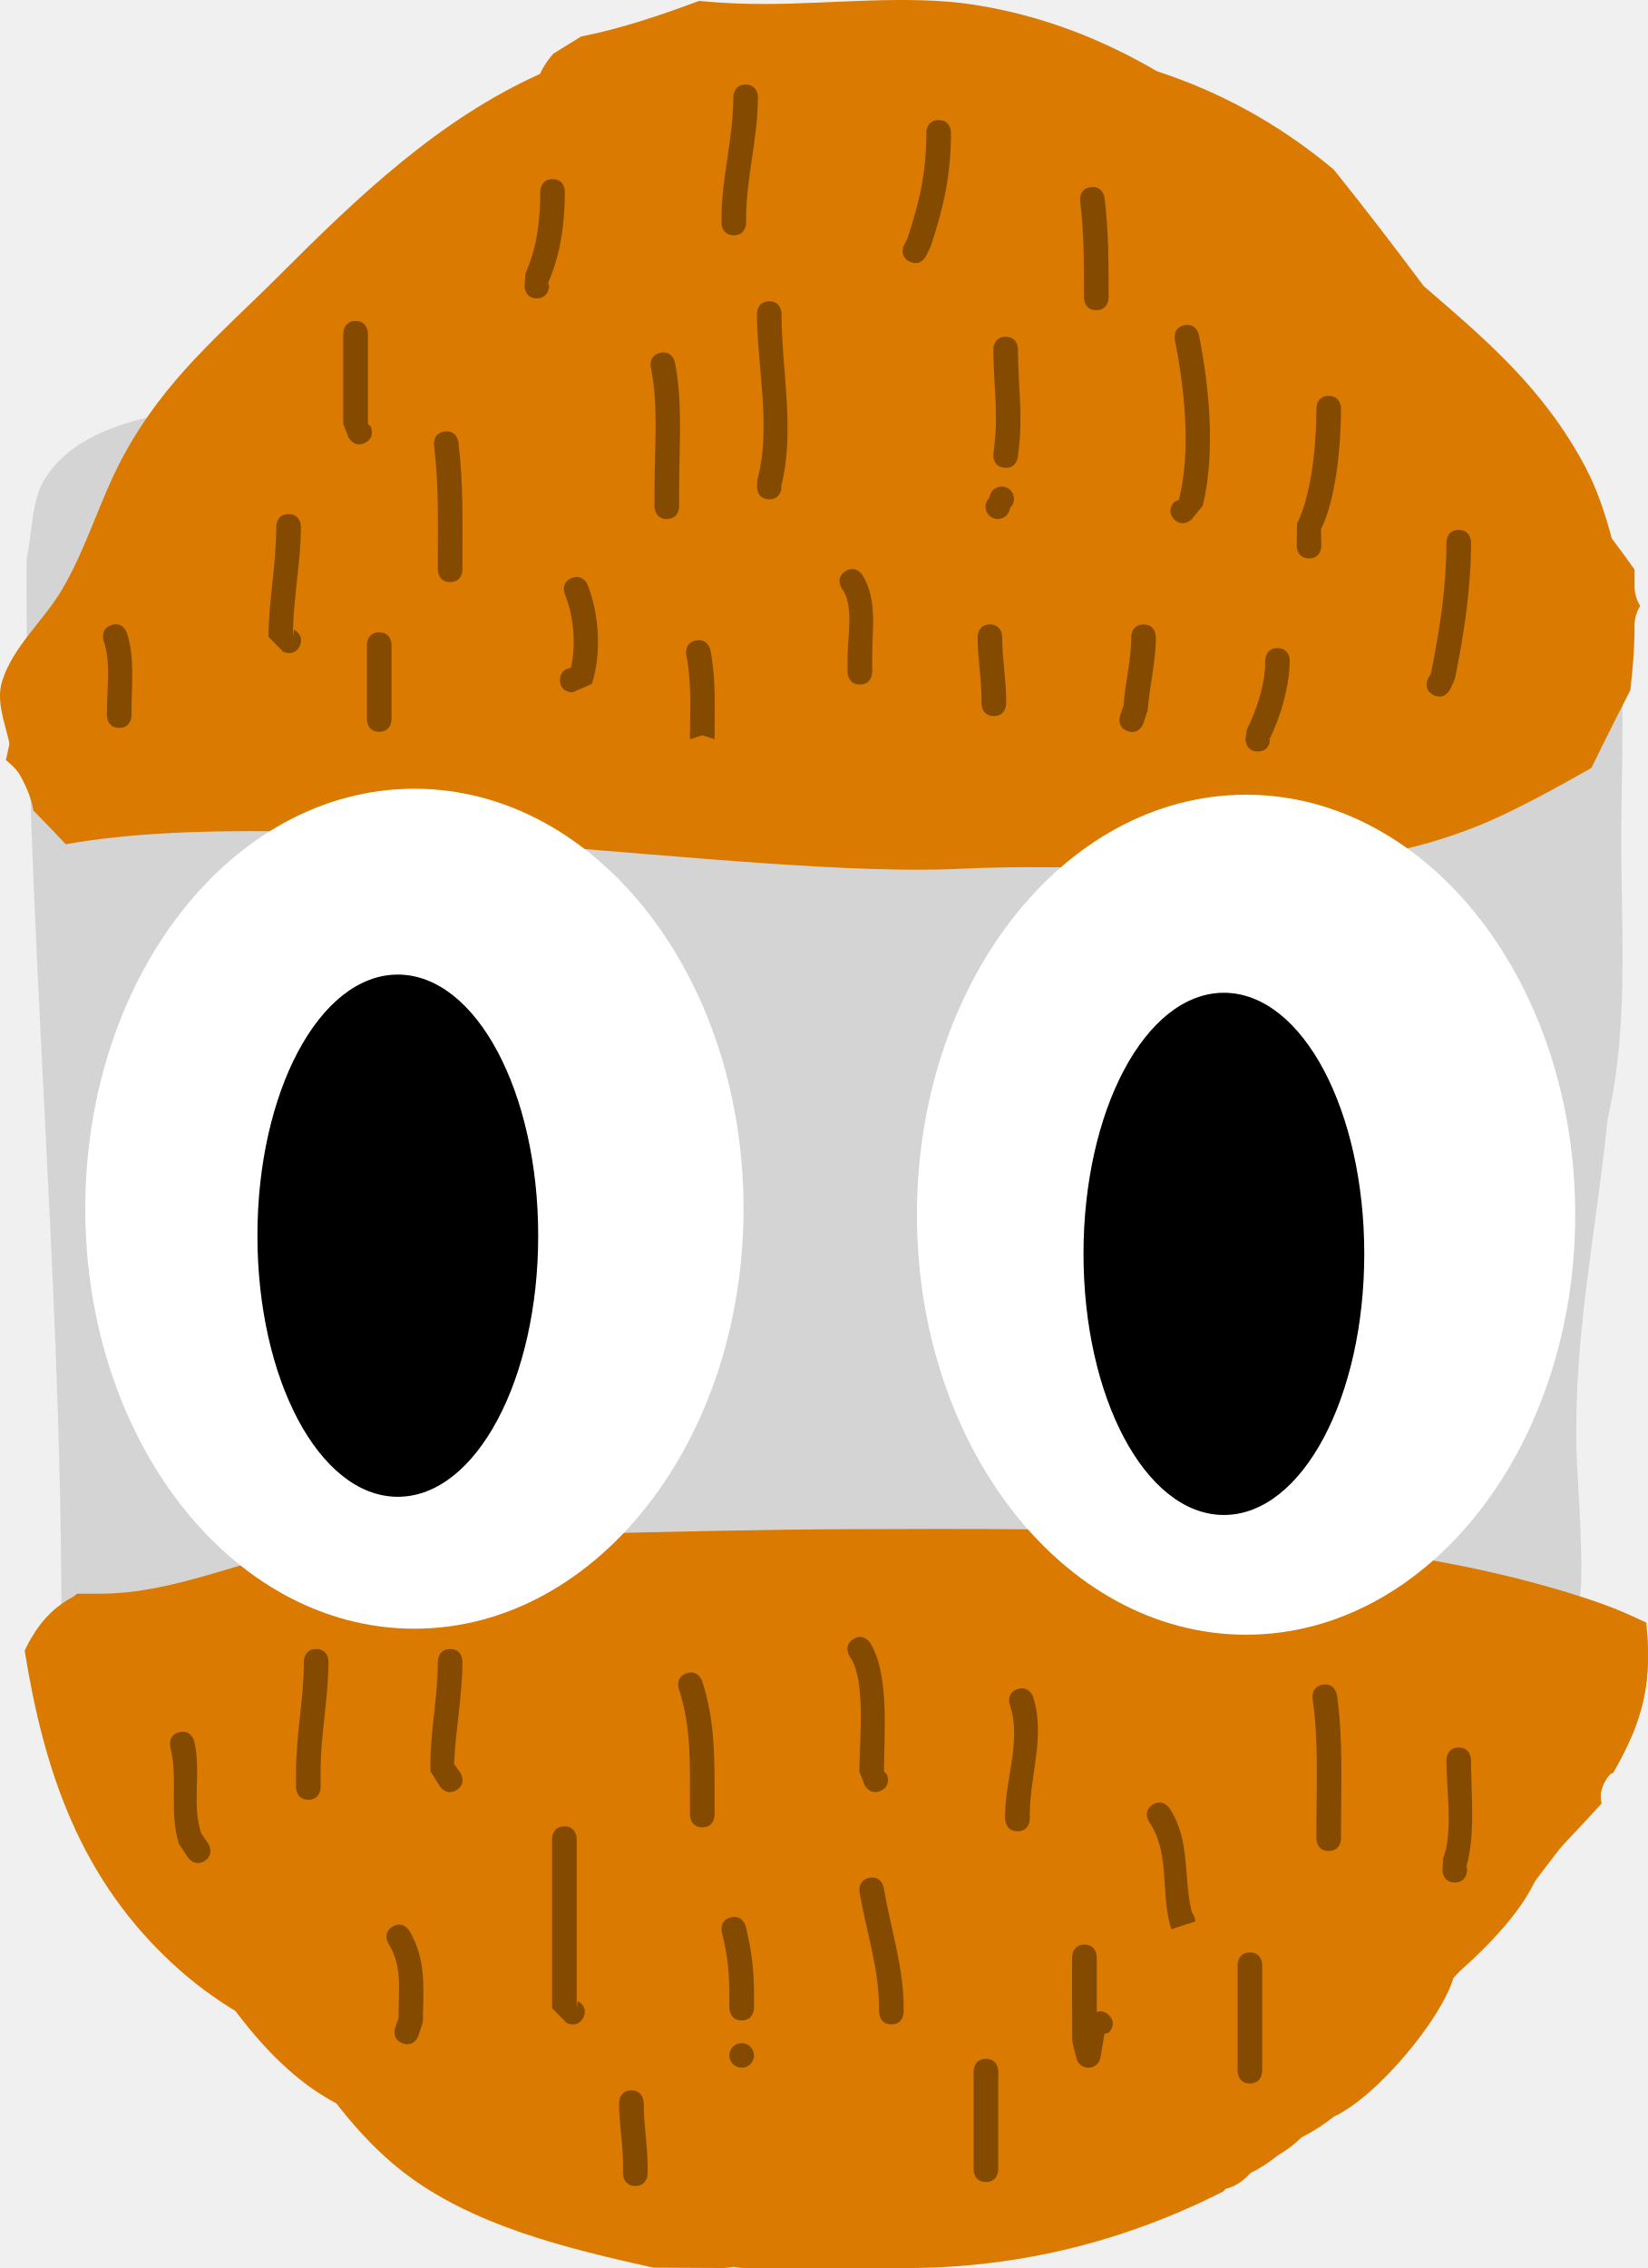
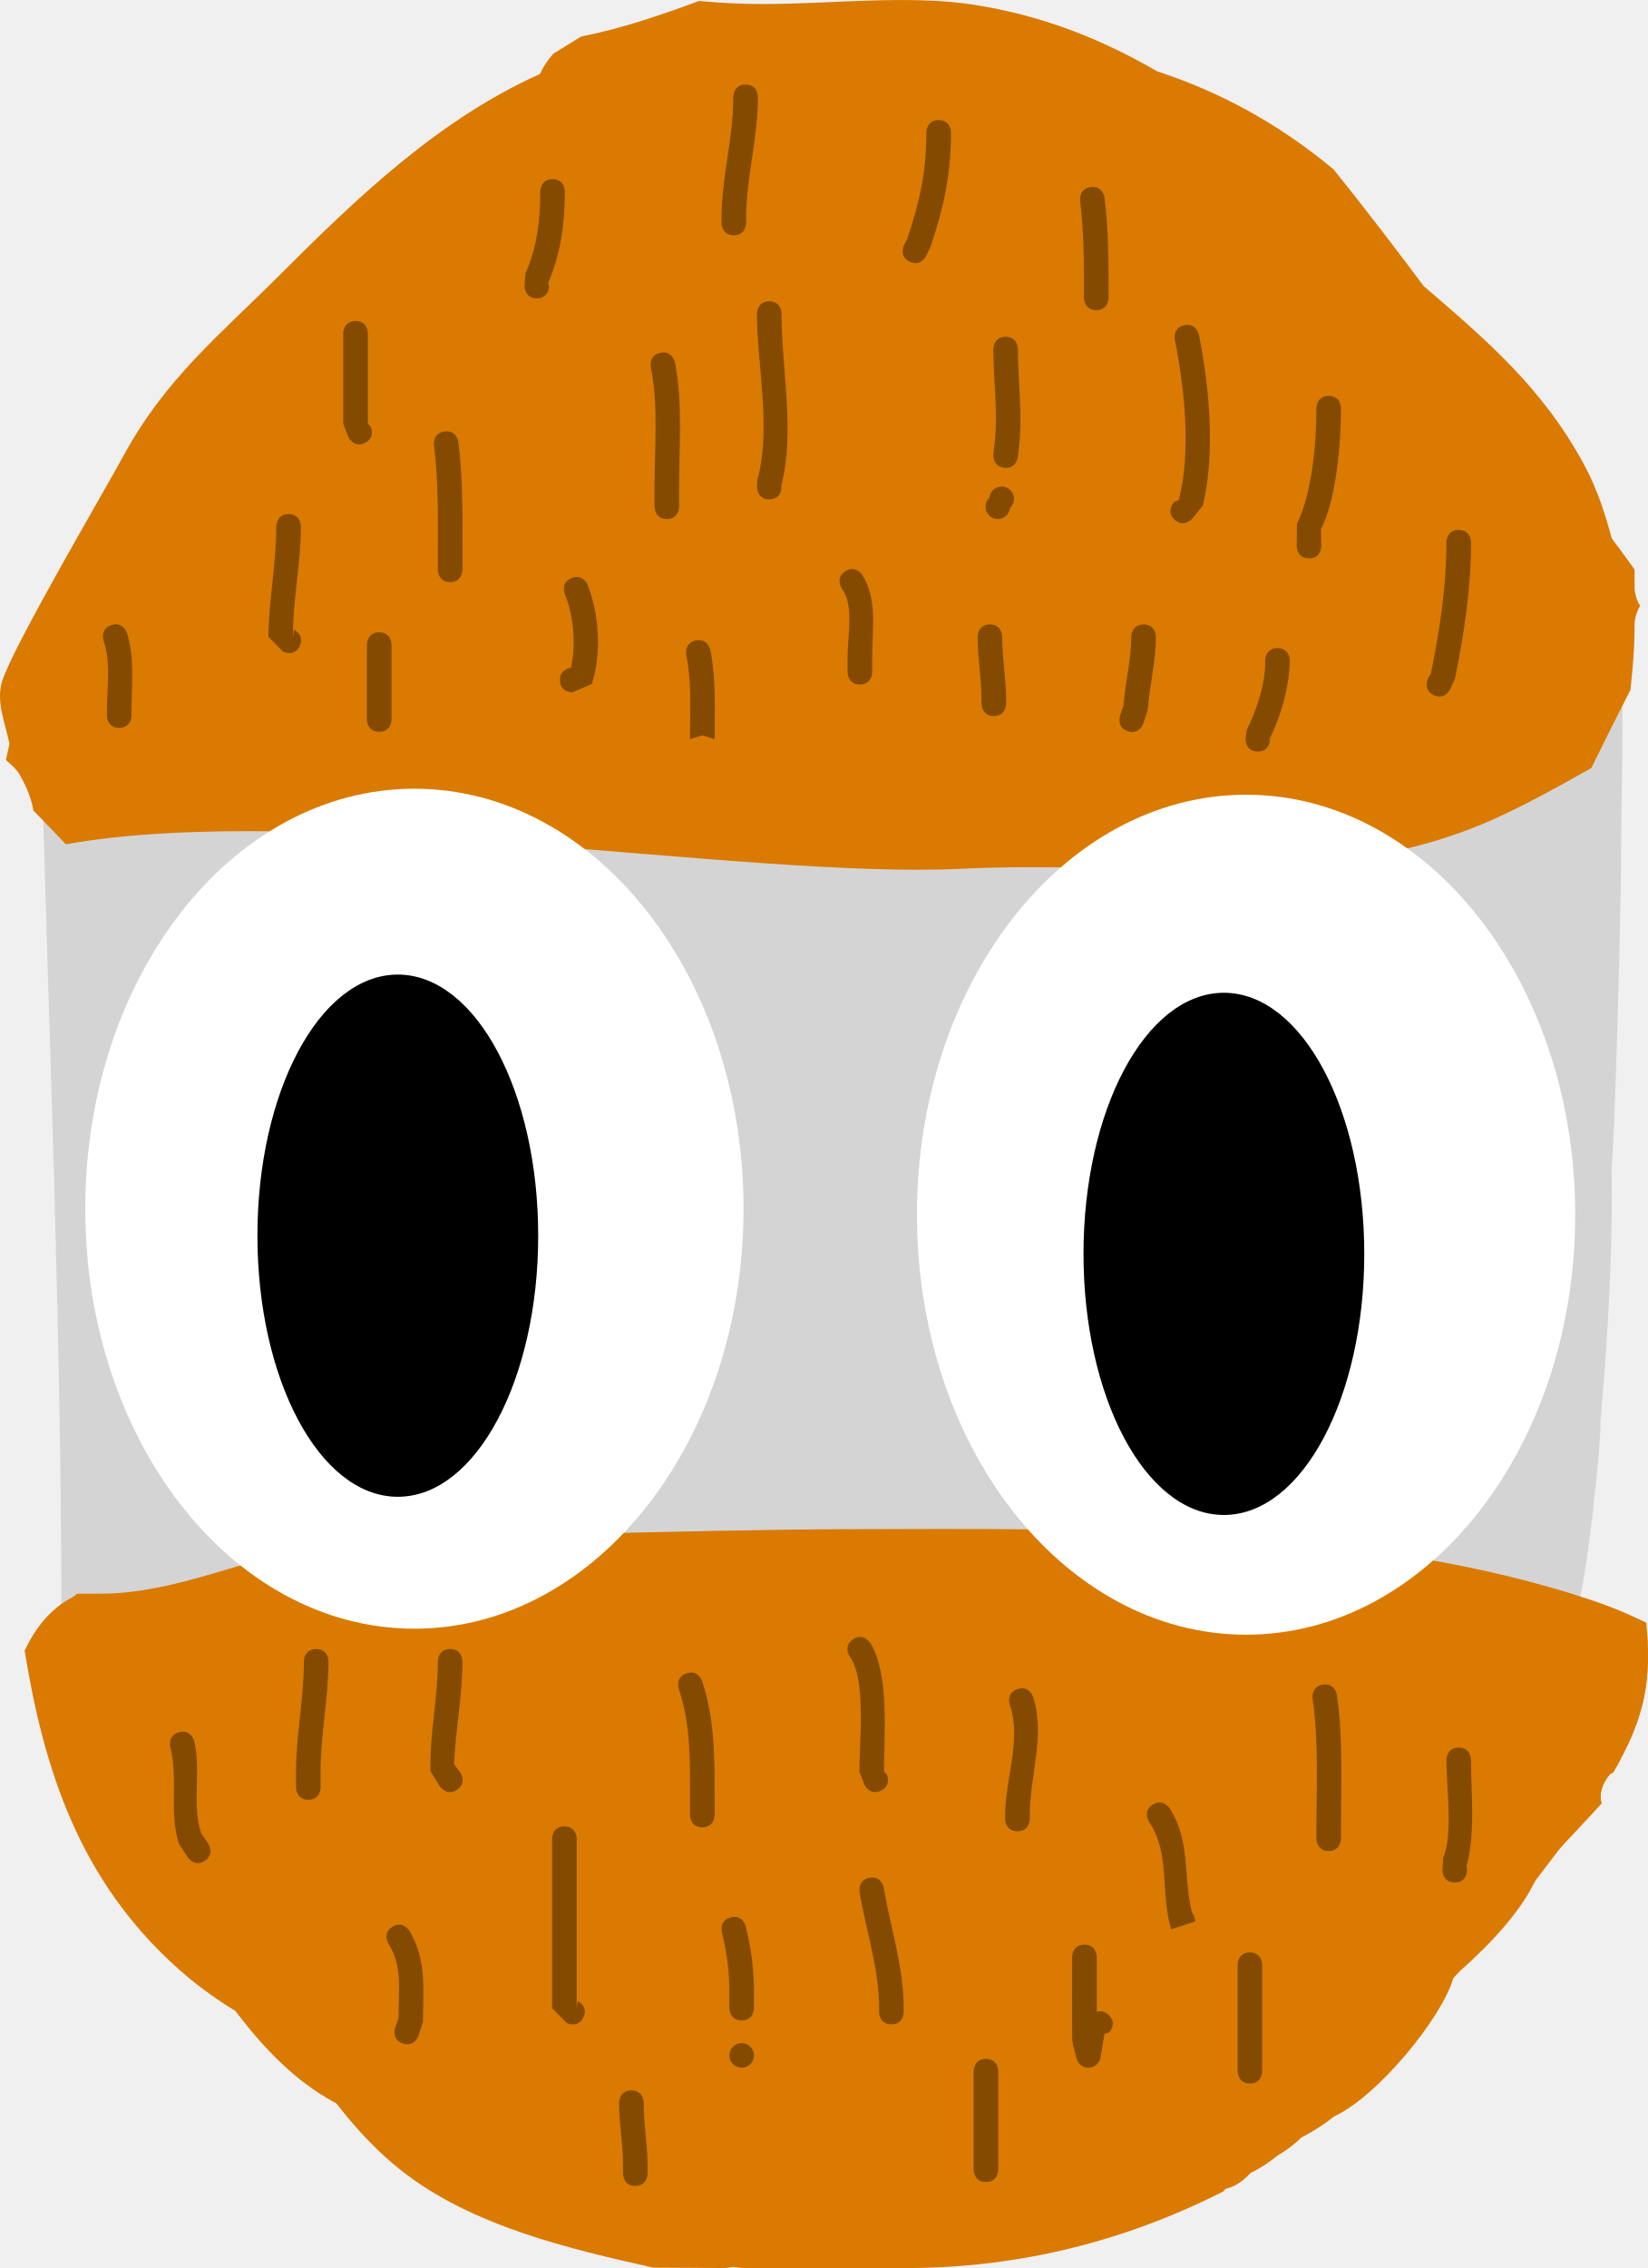
<svg xmlns="http://www.w3.org/2000/svg" version="1.1" width="103.322" height="142.168" viewBox="0,0,103.322,142.168">
  <defs>
    <linearGradient x1="214.321" y1="159.356" x2="214.321" y2="210.01" gradientUnits="userSpaceOnUse" id="color-1">
      <stop offset="0" stop-color="#ffffff" />
      <stop offset="1" stop-color="#ffffff" />
    </linearGradient>
    <linearGradient x1="266.466" y1="159.732" x2="266.466" y2="210.386" gradientUnits="userSpaceOnUse" id="color-2">
      <stop offset="0" stop-color="#ffffff" />
      <stop offset="1" stop-color="#ffffff" />
    </linearGradient>
  </defs>
  <g transform="translate(-188.3388,-108.9159)">
    <g data-paper-data="{&quot;isPaintingLayer&quot;:true}" fill-rule="nonzero" stroke-linecap="butt" stroke-linejoin="miter" stroke-miterlimit="10" stroke-dasharray="" stroke-dashoffset="0" style="mix-blend-mode: normal">
-       <path d="M193.828,213.476c-1.639,-0.639 -1.639,-3.074 -1.639,-3.074c0,-22.338 -2.28,-44.085 -2.184,-66.443c0.373,-1.662 0.288,-3.629 1.12,-4.986c2.918,-4.767 11.638,-4.582 15.764,-4.586c10.921,-0.01 22.134,1.016 33.023,0.008c4.916,-0.455 9.621,-1.041 14.577,-1.041c7.06,0 13.824,0.434 20.778,1.844c2.586,0.524 6.656,-0.929 8.979,0.467c3.271,1.965 4.551,7.184 5.28,11.293c0.829,4.671 0.463,9.645 0.463,14.402c0,5.952 0.475,12.001 -0.858,17.726c-0.72,7.127 -2.145,13.616 -1.944,20.884c0.047,1.687 0.574,8.304 0.123,9.33c-2.659,6.049 -10.438,4.586 -14.822,4.586c-12.74,0 -25.614,0.705 -38.332,-0.287c-6.537,-1.791 -12.501,-0.515 -19.022,0.271c-5.838,0.703 -11.976,0.016 -17.846,0.016h-2.2c0,0 -0.632,0 -1.261,-0.41z" fill="#d4d4d4" stroke="none" stroke-width="0.5" />
+       <path d="M193.828,213.476c-1.639,-0.639 -1.639,-3.074 -1.639,-3.074c0,-18.677 -0.844,-37.94 -1.31,-56.492c-0.012,-0.492 10.091,-9.479 10.173,-10.134c0.14,-1.107 7.051,-4.95 7.573,-5.803c2.918,-4.767 -5.862,-3.582 -1.736,-3.586c10.921,-0.01 22.134,1.016 33.023,0.008c4.916,-0.455 9.621,-1.041 14.577,-1.041c7.06,0 13.824,0.434 20.778,1.844c2.586,0.524 6.656,-0.929 8.979,0.467c3.271,1.965 4.551,7.184 5.28,11.293c0.829,4.671 0.463,9.645 0.463,14.402c0,5.252 -0.451,20.053 -0.608,20.726c0.152,7.195 -0.695,15.823 -0.694,15.884c0.047,1.687 -0.926,10.304 -1.377,11.33c-2.659,6.049 -10.438,4.586 -14.822,4.586c-12.74,0 -25.614,0.705 -38.332,-0.287c-6.537,-1.791 -12.501,-0.515 -19.022,0.271c-5.838,0.703 -11.976,0.016 -17.846,0.016h-2.2c0,0 -0.632,0 -1.261,-0.41z" fill="#d4d4d4" stroke="none" stroke-width="0.5" />
      <path d="" fill="#da7a00" stroke="none" stroke-width="0.5" />
-       <path d="M188.933,155.529c-0.283,-1.313 -0.852,-2.65 -0.463,-3.904c0.675,-2.178 2.579,-3.764 3.743,-5.725c1.572,-2.65 2.391,-5.691 3.86,-8.4c2.634,-4.858 6.068,-7.609 9.847,-11.389c4.871,-4.871 9.936,-9.706 16.275,-12.56c0.358,-0.784 0.856,-1.282 0.856,-1.282l1.717,-1.062c2.514,-0.497 4.963,-1.328 7.402,-2.232c1.375,0.131 2.757,0.196 4.136,0.191c4.107,0 8.972,-0.586 13.034,0.037c4.322,0.664 8.085,2.167 11.54,4.179c3.857,1.263 7.528,3.203 11.074,6.152c1.956,2.43 3.82,4.868 5.652,7.318c3.894,3.354 7.492,6.383 10.116,11.307c0.756,1.418 1.251,2.946 1.673,4.504c0.483,0.644 0.963,1.295 1.43,1.955c0,0.41 0,0.807 0,1.125c0,0 0,0.617 0.349,1.153c-0.349,0.536 -0.349,1.153 -0.349,1.153c0.006,1.388 -0.11,2.755 -0.262,4.12c-0.814,1.584 -1.657,3.267 -2.451,4.89c-2.295,1.302 -4.364,2.417 -6.101,3.197c-10.38,4.661 -22.252,2.576 -33.404,3.117c-13.496,0.655 -40.949,-4.243 -56.142,-1.536c-0.675,-0.716 -1.356,-1.425 -2.034,-2.118c-0.113,-0.682 -0.385,-1.421 -0.852,-2.232c-0.204,-0.353 -0.536,-0.644 -0.87,-0.93c0.078,-0.343 0.157,-0.686 0.223,-1.027z" fill="#da7a00" stroke="none" stroke-width="0.5" />
+       <path d="M188.933,155.529c-0.283,-1.313 -0.852,-2.65 -0.463,-3.904c0.675,-2.178 6.422,-11.947 7.603,-14.124c2.634,-4.858 6.068,-7.609 9.847,-11.389c4.871,-4.871 9.936,-9.706 16.275,-12.56c0.358,-0.784 0.856,-1.282 0.856,-1.282l1.717,-1.062c2.514,-0.497 4.963,-1.328 7.402,-2.232c1.375,0.131 2.757,0.196 4.136,0.191c4.107,0 8.972,-0.586 13.034,0.037c4.322,0.664 8.085,2.167 11.54,4.179c3.857,1.263 7.528,3.203 11.074,6.152c1.956,2.43 3.82,4.868 5.652,7.318c3.894,3.354 7.492,6.383 10.116,11.307c0.756,1.418 1.251,2.946 1.673,4.504c0.483,0.644 0.963,1.295 1.43,1.955c0,0.41 0,0.807 0,1.125c0,0 0,0.617 0.349,1.153c-0.349,0.536 -0.349,1.153 -0.349,1.153c0.006,1.388 -0.11,2.755 -0.262,4.12c-0.814,1.584 -1.657,3.267 -2.451,4.89c-2.295,1.302 -4.364,2.417 -6.101,3.197c-10.38,4.661 -22.252,2.576 -33.404,3.117c-13.496,0.655 -40.949,-4.243 -56.142,-1.536c-0.675,-0.716 -1.356,-1.425 -2.034,-2.118c-0.113,-0.682 -0.385,-1.421 -0.852,-2.232c-0.204,-0.353 -0.536,-0.644 -0.87,-0.93c0.078,-0.343 0.157,-0.686 0.223,-1.027z" fill="#da7a00" stroke="none" stroke-width="0.5" />
      <path d="M282.614,228.614c-0.838,1.125 -1.68,2.214 -2.509,3.26c0,0 -0.215,0.269 -0.598,0.582c-2.558,3.53 -3.076,5.752 -7.421,7.767c-1.031,0.478 -2.108,0.839 -3.221,1.102c-0.265,0.653 -0.601,1.075 -0.601,1.075l-3.219,3.88c-6.093,3.099 -12.657,4.747 -19.523,4.805c-0.005,0 -0.007,0 -0.007,0c-3.07,0 -7.456,0 -10.525,0c0,0 -0.266,0 -0.658,-0.07c-0.392,0.07 -0.658,0.07 -0.658,0.07l-4.368,-0.023c-5.283,-1.179 -11.402,-2.609 -15.82,-6.098c-2.885,-2.278 -4.895,-5.251 -6.898,-8.18c-2.565,-1.134 -4.976,-2.577 -7.098,-4.476c-6.192,-5.539 -8.409,-12.506 -9.605,-19.927c0.655,-1.371 1.538,-2.569 2.991,-3.344c0,0 0.131,-0.075 0.299,-0.22c0.488,-0.001 0.981,-0.002 1.482,-0.002c5.567,0 11.12,-3.262 16.651,-3.385c3.162,-0.07 21.089,-0.635 30.107,-0.658c14.451,-0.037 32.953,-0.328 47.164,4.605c1.021,0.354 2.011,0.787 2.983,1.256c0.309,3.627 -0.024,5.803 -2.082,9.392l-0.176,0.079c0,0 -0.839,0.839 -0.543,1.859c-2.013,2.212 -4.156,4.388 -6.147,6.652z" fill="#da7a00" stroke="none" stroke-width="0.5" />
      <path d="M214.263,234.322c5.88,3.485 16.695,-3.917 21.737,0.087c2.455,1.949 0.284,6.34 -2.452,6.973c-6.417,1.485 -15.182,1.886 -21.514,0.366c-5.264,-1.264 -8.854,-6.342 -11.512,-10.569c-0.862,-1.371 -2.883,-5.805 -0.967,-6.9c0.671,-1.137 1.909,-1.901 3.326,-1.901c2.004,0 3.65,1.527 3.841,3.48c2.295,2.897 4.025,6.381 7.54,8.464z" fill="#da7a00" stroke="none" stroke-width="0.5" />
      <path d="M287.142,221.259c-0.188,0 -0.452,-0.088 -0.758,-0.243c-1.405,-0.28 -2.534,-1.322 -2.94,-2.676c-0.731,-1.134 -0.912,-2.334 0.372,-3.067c0.671,-1.137 1.909,-1.901 3.326,-1.901c2.005,0 3.652,1.528 3.841,3.484c-0.342,0.972 -0.83,1.995 -1.503,3.169l-0.176,0.079c0,0 -0.421,0.421 -0.561,1.029c-0.454,0.082 -0.984,0.126 -1.601,0.126z" fill="#da7a00" stroke="none" stroke-width="0.5" />
      <path d="M291.304,211.948c0,0 0,-0.419 0.309,-0.64c0.208,3.234 -0.206,5.355 -2.133,8.716l-0.176,0.079c0,0 -0.632,0.632 -0.606,1.465c-0.975,1.252 -2.004,2.473 -2.942,3.724c-0.365,0.487 -0.748,0.99 -1.142,1.501c-0.048,0.097 -0.101,0.193 -0.157,0.285c-0.845,1.68 -2.537,3.582 -4.605,5.414c-0.13,0.14 -0.259,0.277 -0.388,0.413c-0.718,2.498 -4.739,7.416 -7.481,8.681c-0.629,0.502 -1.32,0.947 -2.049,1.318c-0.426,0.427 -0.93,0.8 -1.481,1.122c-0.54,0.438 -1.093,0.808 -1.717,1.104c-0.023,0.033 -0.039,0.051 -0.039,0.051c-0.303,0.321 -0.593,0.546 -0.886,0.703c-0.044,0.028 -0.092,0.052 -0.142,0.071c-0.724,0.334 -1.482,0.288 -2.505,0.288l-0.734,-0.086c0,0 -0.766,-0.096 -0.67,-0.862c0.08,-0.637 0.622,-0.678 0.803,-0.674c0.1,-0.382 0.517,-0.521 0.517,-0.521l0.419,-0.117c0.109,-0.008 0.229,-0.028 0.357,-0.058c-0.121,-0.024 -0.242,-0.051 -0.362,-0.081c-4.071,-1.018 -3.379,-4.311 -1.196,-6.358c-0.276,-1.118 -0.173,-2.307 0.452,-3.106c2.494,-3.187 7.025,-4.398 10.575,-6.562c0.288,-0.37 0.641,-0.685 1.042,-0.93c0.501,-0.497 1.058,-0.896 1.63,-1.193c0.718,-0.975 2.021,-3.798 3.06,-3.856c0.604,-0.392 1.325,-0.62 2.099,-0.62c1.735,0 3.203,1.146 3.689,2.722c2.786,-3.6 6.484,-7.092 6.46,-11.996z" fill="#da7a00" stroke="none" stroke-width="0.5" />
      <path d="M261.962,141.472c-0.546,-0.546 0,-1.092 0,-1.092l0.291,-0.135c0.781,-3.042 0.353,-6.998 -0.255,-10.036c0,0 -0.151,-0.757 0.605,-0.908c0.757,-0.151 0.908,0.605 0.908,0.605c0.656,3.283 1.044,7.422 0.239,10.713l-0.697,0.853c0,0 -0.546,0.546 -1.092,0z" fill="#844b00" stroke="none" stroke-width="0.5" />
      <path d="M251.306,138.235c-0.767,-0.085 -0.682,-0.852 -0.682,-0.852l0.077,-0.689c0.225,-1.98 -0.08,-3.904 -0.081,-5.895c0,0 0,-0.772 0.772,-0.772c0.772,0 0.772,0.772 0.772,0.772c-0.001,2.054 0.294,4.019 0.072,6.066l-0.077,0.689c0,0 -0.085,0.767 -0.852,0.682z" fill="#844b00" stroke="none" stroke-width="0.5" />
      <path d="M250.126,140.679c0,-0.225 0.097,-0.428 0.251,-0.569c0.038,-0.391 0.367,-0.697 0.768,-0.697c0.426,0 0.772,0.346 0.772,0.772c0,0.225 -0.097,0.428 -0.251,0.569c-0.038,0.391 -0.367,0.697 -0.768,0.697c-0.426,0 -0.772,-0.346 -0.772,-0.772z" fill="#844b00" stroke="none" stroke-width="0.5" />
      <path d="M236.57,140.216c-0.772,0 -0.772,-0.772 -0.772,-0.772l0.026,-0.446c0.895,-3.258 -0.019,-7.105 -0.026,-10.423c0,0 0,-0.772 0.772,-0.772c0.772,0 0.772,0.772 0.772,0.772c-0.008,3.501 0.872,7.368 -0.026,10.821l0.026,0.048c0,0 0,0.772 -0.772,0.772z" fill="#844b00" stroke="none" stroke-width="0.5" />
      <path d="M230.148,141.451c-0.772,0 -0.772,-0.772 -0.772,-0.772v-1.235c0,-2.457 0.258,-5.077 -0.228,-7.489c-0.012,-0.054 -0.019,-0.111 -0.019,-0.169c0,-0.044 0.004,-0.086 0.011,-0.128c0.029,-0.227 0.152,-0.526 0.581,-0.623c0.017,-0.004 0.034,-0.008 0.052,-0.011c0.437,-0.078 0.667,0.152 0.782,0.351c0.052,0.083 0.089,0.176 0.106,0.276c0.495,2.527 0.259,5.221 0.259,7.792v1.235c0,0 0,0.772 -0.772,0.772z" fill="#844b00" stroke="none" stroke-width="0.5" />
      <path d="M242.252,151.826c-0.772,0 -0.772,-0.772 -0.772,-0.772v-0.988c0,-1.31 0.429,-3.195 -0.364,-4.265c0,0 -0.428,-0.642 0.214,-1.07c0.642,-0.428 1.07,0.214 1.07,0.214c0.963,1.541 0.624,3.34 0.624,5.122v0.988c0,0 0,0.772 -0.772,0.772z" fill="#844b00" stroke="none" stroke-width="0.5" />
      <path d="M259.052,154.751c-0.732,-0.244 -0.488,-0.976 -0.488,-0.976l0.222,-0.648c0.103,-1.489 0.479,-2.784 0.479,-4.296c0,0 0,-0.772 0.772,-0.772c0.772,0 0.772,0.772 0.772,0.772c0,1.614 -0.393,3.01 -0.509,4.597l-0.272,0.835c0,0 -0.244,0.732 -0.976,0.488z" fill="#844b00" stroke="none" stroke-width="0.5" />
      <path d="M278.219,152.486c-0.69,-0.345 -0.345,-1.036 -0.345,-1.036l0.18,-0.3c0.554,-2.78 0.973,-5.41 0.973,-8.248c0,0 0,-0.772 0.772,-0.772c0.772,0 0.772,0.772 0.772,0.772c0,2.94 -0.43,5.671 -1.003,8.549l-0.314,0.688c0,0 -0.345,0.69 -1.036,0.345z" fill="#844b00" stroke="none" stroke-width="0.5" />
      <path d="M250.651,153.802c-0.772,0 -0.772,-0.772 -0.772,-0.772v-0.247c0.004,-1.339 -0.245,-2.6 -0.247,-3.952c0,0 0,-0.772 0.772,-0.772c0.772,0 0.772,0.772 0.772,0.772c-0.003,1.351 0.243,2.609 0.247,3.952v0.247c0,0 0,0.772 -0.772,0.772z" fill="#844b00" stroke="none" stroke-width="0.5" />
      <path d="M216.562,145.404c-0.772,0 -0.772,-0.772 -0.772,-0.772v-0.494c0,-2.449 0.064,-4.882 -0.241,-7.315c0,0 -0.096,-0.766 0.67,-0.862c0.766,-0.096 0.862,0.67 0.862,0.67c0.311,2.498 0.253,4.993 0.253,7.506v0.494c0,0 0,0.772 -0.772,0.772z" fill="#844b00" stroke="none" stroke-width="0.5" />
      <path d="M223.448,151.548c0,-0.61 0.483,-0.738 0.685,-0.765c0.347,-1.475 0.159,-3.323 -0.382,-4.63c0,0 -0.287,-0.717 0.43,-1.003c0.717,-0.287 1.003,0.43 1.003,0.43c0.724,1.861 0.885,4.275 0.263,6.212l-1.226,0.528c0,0 -0.772,0 -0.772,-0.772z" fill="#844b00" stroke="none" stroke-width="0.5" />
      <path d="M207.124,149.423c-0.345,0.69 -1.036,0.345 -1.036,0.345l-0.921,-0.937c0.021,-2.296 0.494,-4.544 0.494,-6.917c0,0 0,-0.772 0.772,-0.772c0.772,0 0.772,0.772 0.772,0.772c0,2.342 -0.52,4.661 -0.494,6.917l0.067,-0.443c0,0 0.69,0.345 0.345,1.036z" fill="#844b00" stroke="none" stroke-width="0.5" />
      <path d="M231.602,154.706c0.017,-1.589 0.082,-3.175 -0.235,-4.735c0,0 -0.151,-0.757 0.605,-0.908c0.757,-0.151 0.908,0.605 0.908,0.605c0.365,1.85 0.262,3.705 0.262,5.586l-0.772,-0.247l-0.772,0.247c0,-0.164 0.001,-0.329 0.003,-0.493l-0.003,-0.001c0,0 0,-0.02 0.003,-0.054z" fill="#844b00" stroke="none" stroke-width="0.5" />
      <path d="M245.365,125.314c-0.69,-0.345 -0.345,-1.036 -0.345,-1.036l0.205,-0.393c0.781,-2.342 1.195,-4.177 1.195,-6.672c0,0 0,-0.772 0.772,-0.772c0.772,0 0.772,0.772 0.772,0.772c0,2.647 -0.446,4.676 -1.275,7.161l-0.289,0.595c0,0 -0.345,0.69 -1.036,0.345z" fill="#844b00" stroke="none" stroke-width="0.5" />
      <path d="M234.347,123.666c-0.772,0 -0.772,-0.772 -0.772,-0.772v-0.247c0.001,-2.622 0.741,-5.021 0.741,-7.658c0,0 0,-0.772 0.772,-0.772c0.772,0 0.772,0.772 0.772,0.772c0,2.637 -0.742,5.047 -0.741,7.658v0.247c0,0 0,0.772 -0.772,0.772z" fill="#844b00" stroke="none" stroke-width="0.5" />
      <path d="M221.996,127.618c-0.772,0 -0.772,-0.772 -0.772,-0.772l0.065,-0.805c0.724,-1.621 0.928,-3.357 0.923,-5.124c0,0 0,-0.772 0.772,-0.772c0.772,0 0.772,0.772 0.772,0.772c-0.005,1.998 -0.255,3.904 -1.053,5.745l0.065,0.183c0,0 0,0.772 -0.772,0.772z" fill="#844b00" stroke="none" stroke-width="0.5" />
      <path d="M195.812,154.543c-0.772,0 -0.772,-0.772 -0.772,-0.772v-0.247c0,-1.433 0.269,-3.09 -0.207,-4.449c0,0 -0.244,-0.732 0.488,-0.976c0.732,-0.244 0.976,0.488 0.976,0.488c0.504,1.571 0.287,3.297 0.287,4.937v0.247c0,0 0,0.772 -0.772,0.772z" fill="#844b00" stroke="none" stroke-width="0.5" />
      <path d="M270.412,143.921c-0.772,0 -0.772,-0.772 -0.772,-0.772l0.021,-1.412c0.943,-1.885 1.221,-5.091 1.214,-7.233c0,0 0,-0.772 0.772,-0.772c0.772,0 0.772,0.772 0.772,0.772c-0.006,2.211 -0.279,5.634 -1.256,7.588l0.021,1.058c0,0 0,0.772 -0.772,0.772z" fill="#844b00" stroke="none" stroke-width="0.5" />
      <path d="M267.201,156.025c-0.772,0 -0.772,-0.772 -0.772,-0.772l0.081,-0.592c0.638,-1.271 1.189,-2.966 1.154,-4.348c0,0 0,-0.772 0.772,-0.772c0.772,0 0.772,0.772 0.772,0.772c-0.03,1.67 -0.559,3.516 -1.317,5.039l0.081,-0.098c0,0 0,0.772 -0.772,0.772z" fill="#844b00" stroke="none" stroke-width="0.5" />
      <path d="M257.073,128.359c-0.772,0 -0.772,-0.772 -0.772,-0.772v-0.247c0,-1.967 0.004,-3.878 -0.241,-5.833c0,0 -0.096,-0.766 0.67,-0.862c0.766,-0.096 0.862,0.67 0.862,0.67c0.252,2.019 0.253,3.994 0.253,6.024v0.247c0,0 0,0.772 -0.772,0.772z" fill="#844b00" stroke="none" stroke-width="0.5" />
      <path d="M211.225,136.676c-0.69,0.345 -1.036,-0.345 -1.036,-0.345l-0.329,-0.839c0,-1.894 0,-3.788 0,-5.681c0,0 0,-0.772 0.772,-0.772c0.772,0 0.772,0.772 0.772,0.772c0,1.894 0,3.788 0,5.681l0.166,0.149c0,0 0.345,0.69 -0.345,1.036z" fill="#844b00" stroke="none" stroke-width="0.5" />
      <path d="M212.115,154.79c-0.772,0 -0.772,-0.772 -0.772,-0.772c0,-1.482 0,-3.211 0,-4.693c0,0 0,-0.772 0.772,-0.772c0.772,0 0.772,0.772 0.772,0.772c0,1.482 0,2.964 0,4.446v0.247c0,0 0,0.772 -0.772,0.772z" fill="#844b00" stroke="none" stroke-width="0.5" />
      <path d="M252.133,223.709c-0.772,0 -0.772,-0.772 -0.772,-0.772v-0.247c0,-2.257 1.046,-4.751 0.287,-6.92c0,0 -0.244,-0.732 0.488,-0.976c0.732,-0.244 0.976,0.488 0.976,0.488c0.789,2.458 -0.207,4.904 -0.207,7.408v0.247c0,0 0,0.772 -0.772,0.772z" fill="#844b00" stroke="none" stroke-width="0.5" />
      <path d="M244.228,235.813c-0.772,0 -0.772,-0.772 -0.772,-0.772v-0.247c0,-2.493 -0.81,-4.799 -1.225,-7.284c0,0 -0.127,-0.761 0.634,-0.888c0.761,-0.127 0.888,0.634 0.888,0.634c0.429,2.575 1.246,4.941 1.246,7.537v0.247c0,0 0,0.772 -0.772,0.772z" fill="#844b00" stroke="none" stroke-width="0.5" />
      <path d="M257.105,235.035c0.206,-0.072 0.483,-0.076 0.761,0.201c0.546,0.546 0,1.092 0,1.092l-0.278,0.075l-0.245,1.47c-0.055,0.372 -0.376,0.657 -0.763,0.657c-0.367,0 -0.675,-0.257 -0.753,-0.6l-0.243,-0.972l0.035,-0.009l-0.053,-0.084c-0.011,-1.761 -0.006,-3.521 -0.006,-5.282c0,0 0,-0.772 0.772,-0.772c0.772,0 0.772,0.772 0.772,0.772c0,1.151 0.003,2.302 0.001,3.452z" fill="#844b00" stroke="none" stroke-width="0.5" />
      <path d="M271.647,224.944c-0.772,0 -0.772,-0.772 -0.772,-0.772v-0.494c0,-2.762 0.155,-5.552 -0.239,-8.29c0,0 -0.109,-0.764 0.655,-0.873c0.764,-0.109 0.873,0.655 0.873,0.655c0.399,2.814 0.255,5.67 0.255,8.508v0.494c0,0 0,0.772 -0.772,0.772z" fill="#844b00" stroke="none" stroke-width="0.5" />
      <path d="M263.074,228.812c0.206,0.228 0.206,0.547 0.206,0.547l-1.504,0.491c-0.7,-2.179 -0.036,-4.763 -1.392,-6.733c0,0 -0.428,-0.642 0.214,-1.07c0.642,-0.428 1.07,0.214 1.07,0.214c1.343,2.063 0.844,4.357 1.406,6.55z" fill="#844b00" stroke="none" stroke-width="0.5" />
      <path d="M243.585,221.157c-0.69,0.345 -1.036,-0.345 -1.036,-0.345l-0.329,-0.839c0,-1.875 0.443,-5.807 -0.611,-7.229c0,0 -0.428,-0.642 0.214,-1.07c0.642,-0.428 1.07,0.214 1.07,0.214c1.232,1.973 0.871,5.712 0.871,8.086l0.166,0.149c0,0 0.345,0.69 -0.345,1.036z" fill="#844b00" stroke="none" stroke-width="0.5" />
      <path d="M234.841,235.566c-0.772,0 -0.772,-0.772 -0.772,-0.772v-0.927c0.002,-1.358 -0.142,-2.514 -0.471,-3.827c0,0 -0.187,-0.749 0.562,-0.936c0.749,-0.187 0.936,0.562 0.936,0.562c0.358,1.434 0.515,2.72 0.517,4.201v0.927c0,0 0,0.772 -0.772,0.772z" fill="#844b00" stroke="none" stroke-width="0.5" />
      <path d="M234.069,237.758c0,-0.426 0.346,-0.772 0.772,-0.772c0.426,0 0.772,0.346 0.772,0.772c0,0.426 -0.346,0.772 -0.772,0.772c-0.426,0 -0.772,-0.346 -0.772,-0.772z" fill="#844b00" stroke="none" stroke-width="0.5" />
      <path d="M250.156,245.694c-0.772,0 -0.772,-0.772 -0.772,-0.772c0,-1.811 0,-4.364 0,-6.176c0,0 0,-0.772 0.772,-0.772c0.772,0 0.772,0.772 0.772,0.772c0,1.811 0,3.623 0,5.434v0.741c0,0 0,0.772 -0.772,0.772z" fill="#844b00" stroke="none" stroke-width="0.5" />
      <path d="M224.91,235.386c-0.345,0.69 -1.036,0.345 -1.036,0.345l-0.921,-0.937c0,-3.541 0,-7.081 0,-10.622c0,0 0,-0.772 0.772,-0.772c0.772,0 0.772,0.772 0.772,0.772c0,3.541 0,7.081 0,10.622l0.067,-0.443c0,0 0.69,0.345 0.345,1.036z" fill="#844b00" stroke="none" stroke-width="0.5" />
      <path d="M232.371,223.462c-0.772,0 -0.772,-0.772 -0.772,-0.772v-0.988c0,-2.366 0.062,-4.644 -0.701,-6.92c0,0 -0.244,-0.732 0.488,-0.976c0.732,-0.244 0.976,0.488 0.976,0.488c0.809,2.442 0.781,4.869 0.781,7.408v0.988c0,0 0,0.772 -0.772,0.772z" fill="#844b00" stroke="none" stroke-width="0.5" />
      <path d="M216.99,221.109c-0.642,0.428 -1.07,-0.214 -1.07,-0.214l-0.591,-0.946c-0.064,-2.348 0.467,-4.555 0.461,-6.893c0,0 0,-0.772 0.772,-0.772c0.772,0 0.772,0.772 0.772,0.772c-0.005,2.18 -0.433,4.275 -0.527,6.446l0.398,0.537c0,0 0.428,0.642 -0.214,1.07z" fill="#844b00" stroke="none" stroke-width="0.5" />
      <path d="M213.6,237.008c-0.732,-0.244 -0.488,-0.976 -0.488,-0.976l0.217,-0.621c-0.02,-1.711 0.283,-3.203 -0.641,-4.667c0,0 -0.397,-0.662 0.265,-1.059c0.662,-0.397 1.059,0.265 1.059,0.265c1.089,1.886 0.86,3.577 0.841,5.708l-0.277,0.862c0,0 -0.244,0.732 -0.976,0.488z" fill="#844b00" stroke="none" stroke-width="0.5" />
      <path d="M207.669,221.733c-0.772,0 -0.772,-0.772 -0.772,-0.772v-0.988c0.008,-2.31 0.494,-4.586 0.494,-6.917c0,0 0,-0.772 0.772,-0.772c0.772,0 0.772,0.772 0.772,0.772c0,2.328 -0.504,4.613 -0.494,6.917v0.988c0,0 0,0.772 -0.772,0.772z" fill="#844b00" stroke="none" stroke-width="0.5" />
      <path d="M201.181,225.556c-0.642,0.428 -1.07,-0.214 -1.07,-0.214l-0.545,-0.83c-0.654,-1.982 -0.034,-4.07 -0.549,-6.08c0,0 -0.187,-0.749 0.562,-0.936c0.749,-0.187 0.936,0.562 0.936,0.562c0.458,1.874 -0.17,3.983 0.439,5.777l0.443,0.652c0,0 0.428,0.642 -0.214,1.07z" fill="#844b00" stroke="none" stroke-width="0.5" />
      <path d="M266.707,239.518c-0.772,0 -0.772,-0.772 -0.772,-0.772c0,-2.059 0,-4.611 0,-6.67c0,0 0,-0.772 0.772,-0.772c0.772,0 0.772,0.772 0.772,0.772c0,2.059 0,4.117 0,6.176v0.494c0,0 0,0.772 -0.772,0.772z" fill="#844b00" stroke="none" stroke-width="0.5" />
      <path d="M278.78,226.148c0,-0.028 0.002,-0.056 0.004,-0.084l0.035,-0.654c0.637,-1.526 0.207,-4.407 0.207,-6.178c0,0 0,-0.772 0.772,-0.772c0.772,0 0.772,0.772 0.772,0.772c0,2.155 0.286,4.699 -0.287,6.667l0.002,0.01c0.025,0.076 0.038,0.156 0.038,0.24c0,0.098 -0.018,0.191 -0.051,0.277c-0.075,0.221 -0.261,0.495 -0.721,0.495c-0.46,0 -0.645,-0.274 -0.721,-0.495c-0.033,-0.086 -0.051,-0.179 -0.051,-0.277z" fill="#844b00" stroke="none" stroke-width="0.5" />
      <path d="M228.172,245.941c-0.772,0 -0.772,-0.772 -0.772,-0.772v-0.494c0.009,-1.328 -0.247,-2.602 -0.247,-3.952c0,0 0,-0.772 0.772,-0.772c0.772,0 0.772,0.772 0.772,0.772c0,1.357 0.24,2.611 0.247,3.952v0.494c0,0 0,0.772 -0.772,0.772z" fill="#844b00" stroke="none" stroke-width="0.5" />
      <path d="M233.957,184.683c0,13.988 -8.791,25.327 -19.636,25.327c-10.844,0 -19.636,-11.339 -19.636,-25.327c0,-13.988 8.791,-25.327 19.636,-25.327c10.844,0 19.636,11.339 19.636,25.327z" fill="#ffffff" stroke="url(#color-1)" stroke-width="2" />
      <path d="M221.833,186.374c0,8.901 -3.829,16.117 -8.552,16.117c-4.723,0 -8.552,-7.216 -8.552,-16.117c0,-8.901 3.829,-16.117 8.552,-16.117c4.723,0 8.552,7.216 8.552,16.117z" fill="#000000" stroke="#000000" stroke-width="0.5" />
      <path d="M286.102,185.059c0,13.988 -8.791,25.327 -19.636,25.327c-10.844,0 -19.636,-11.339 -19.636,-25.327c0,-13.988 8.791,-25.327 19.636,-25.327c10.844,0 19.636,11.339 19.636,25.327z" fill="#ffffff" stroke="url(#color-2)" stroke-width="2" />
      <path d="M273.627,187.514c0,8.901 -3.829,16.117 -8.552,16.117c-4.723,0 -8.552,-7.216 -8.552,-16.117c0,-8.901 3.829,-16.117 8.552,-16.117c4.723,0 8.552,7.216 8.552,16.117z" fill="#000000" stroke="#000000" stroke-width="0.5" />
    </g>
  </g>
</svg>
